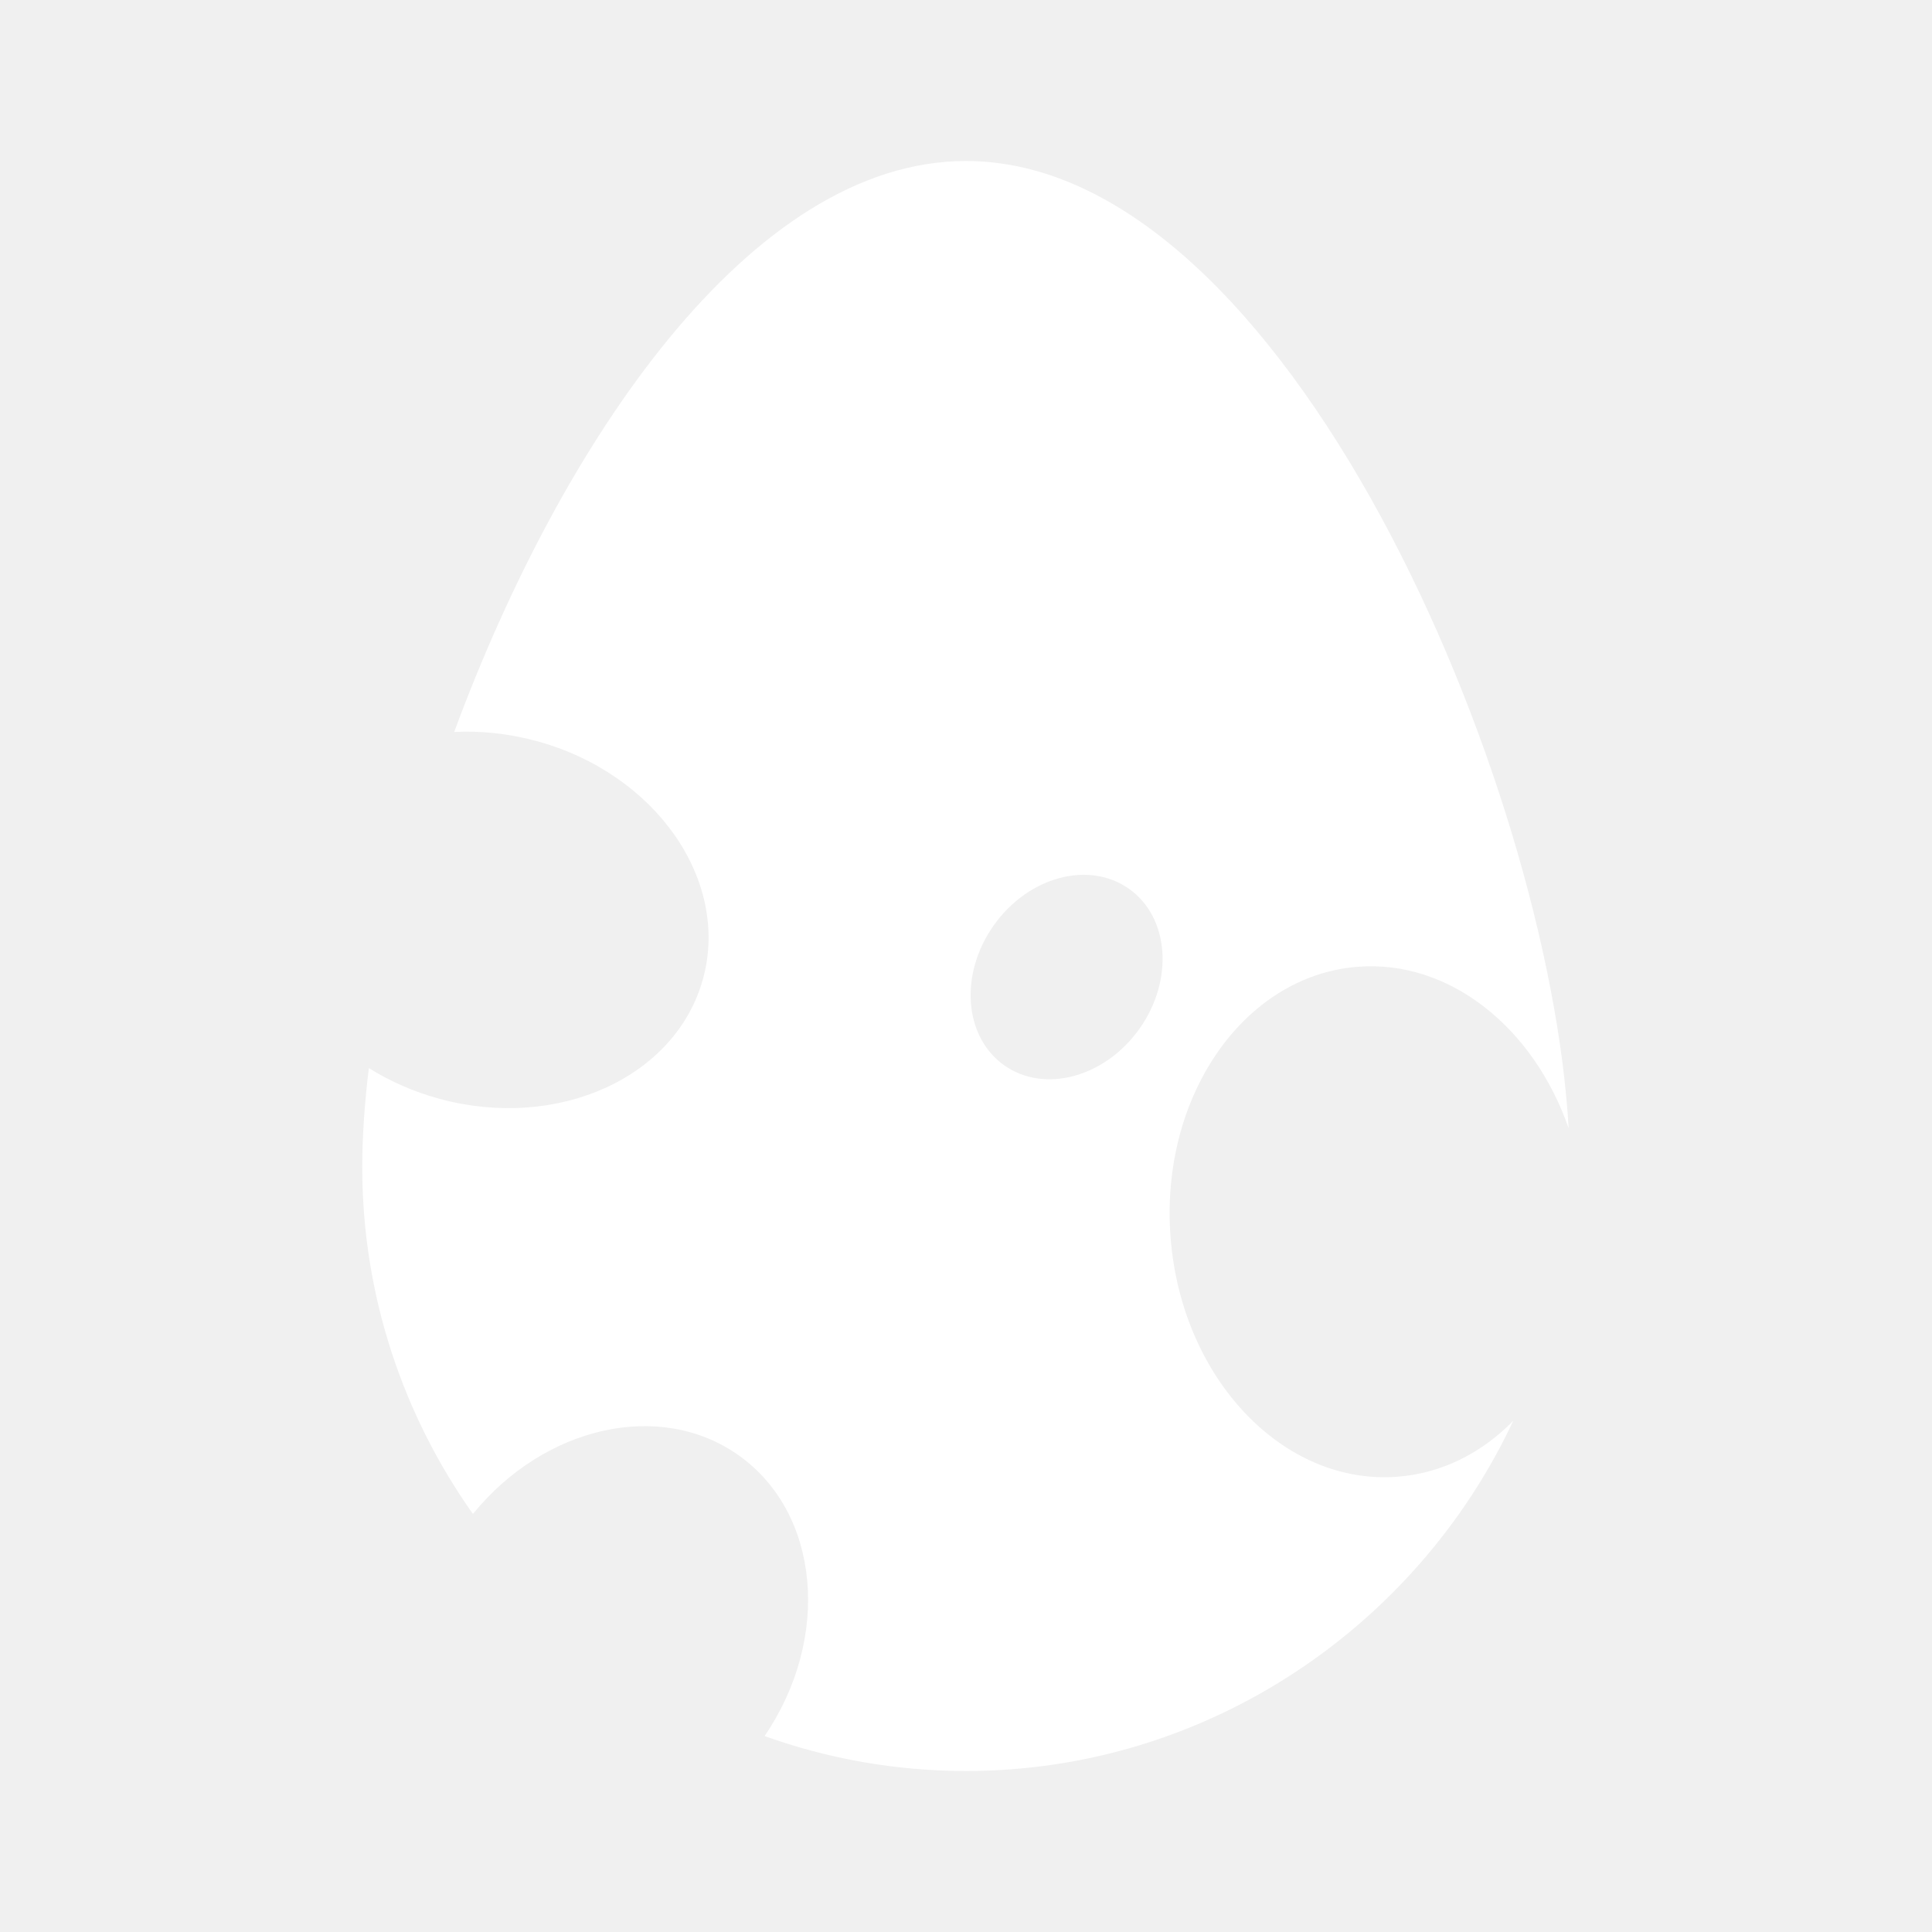
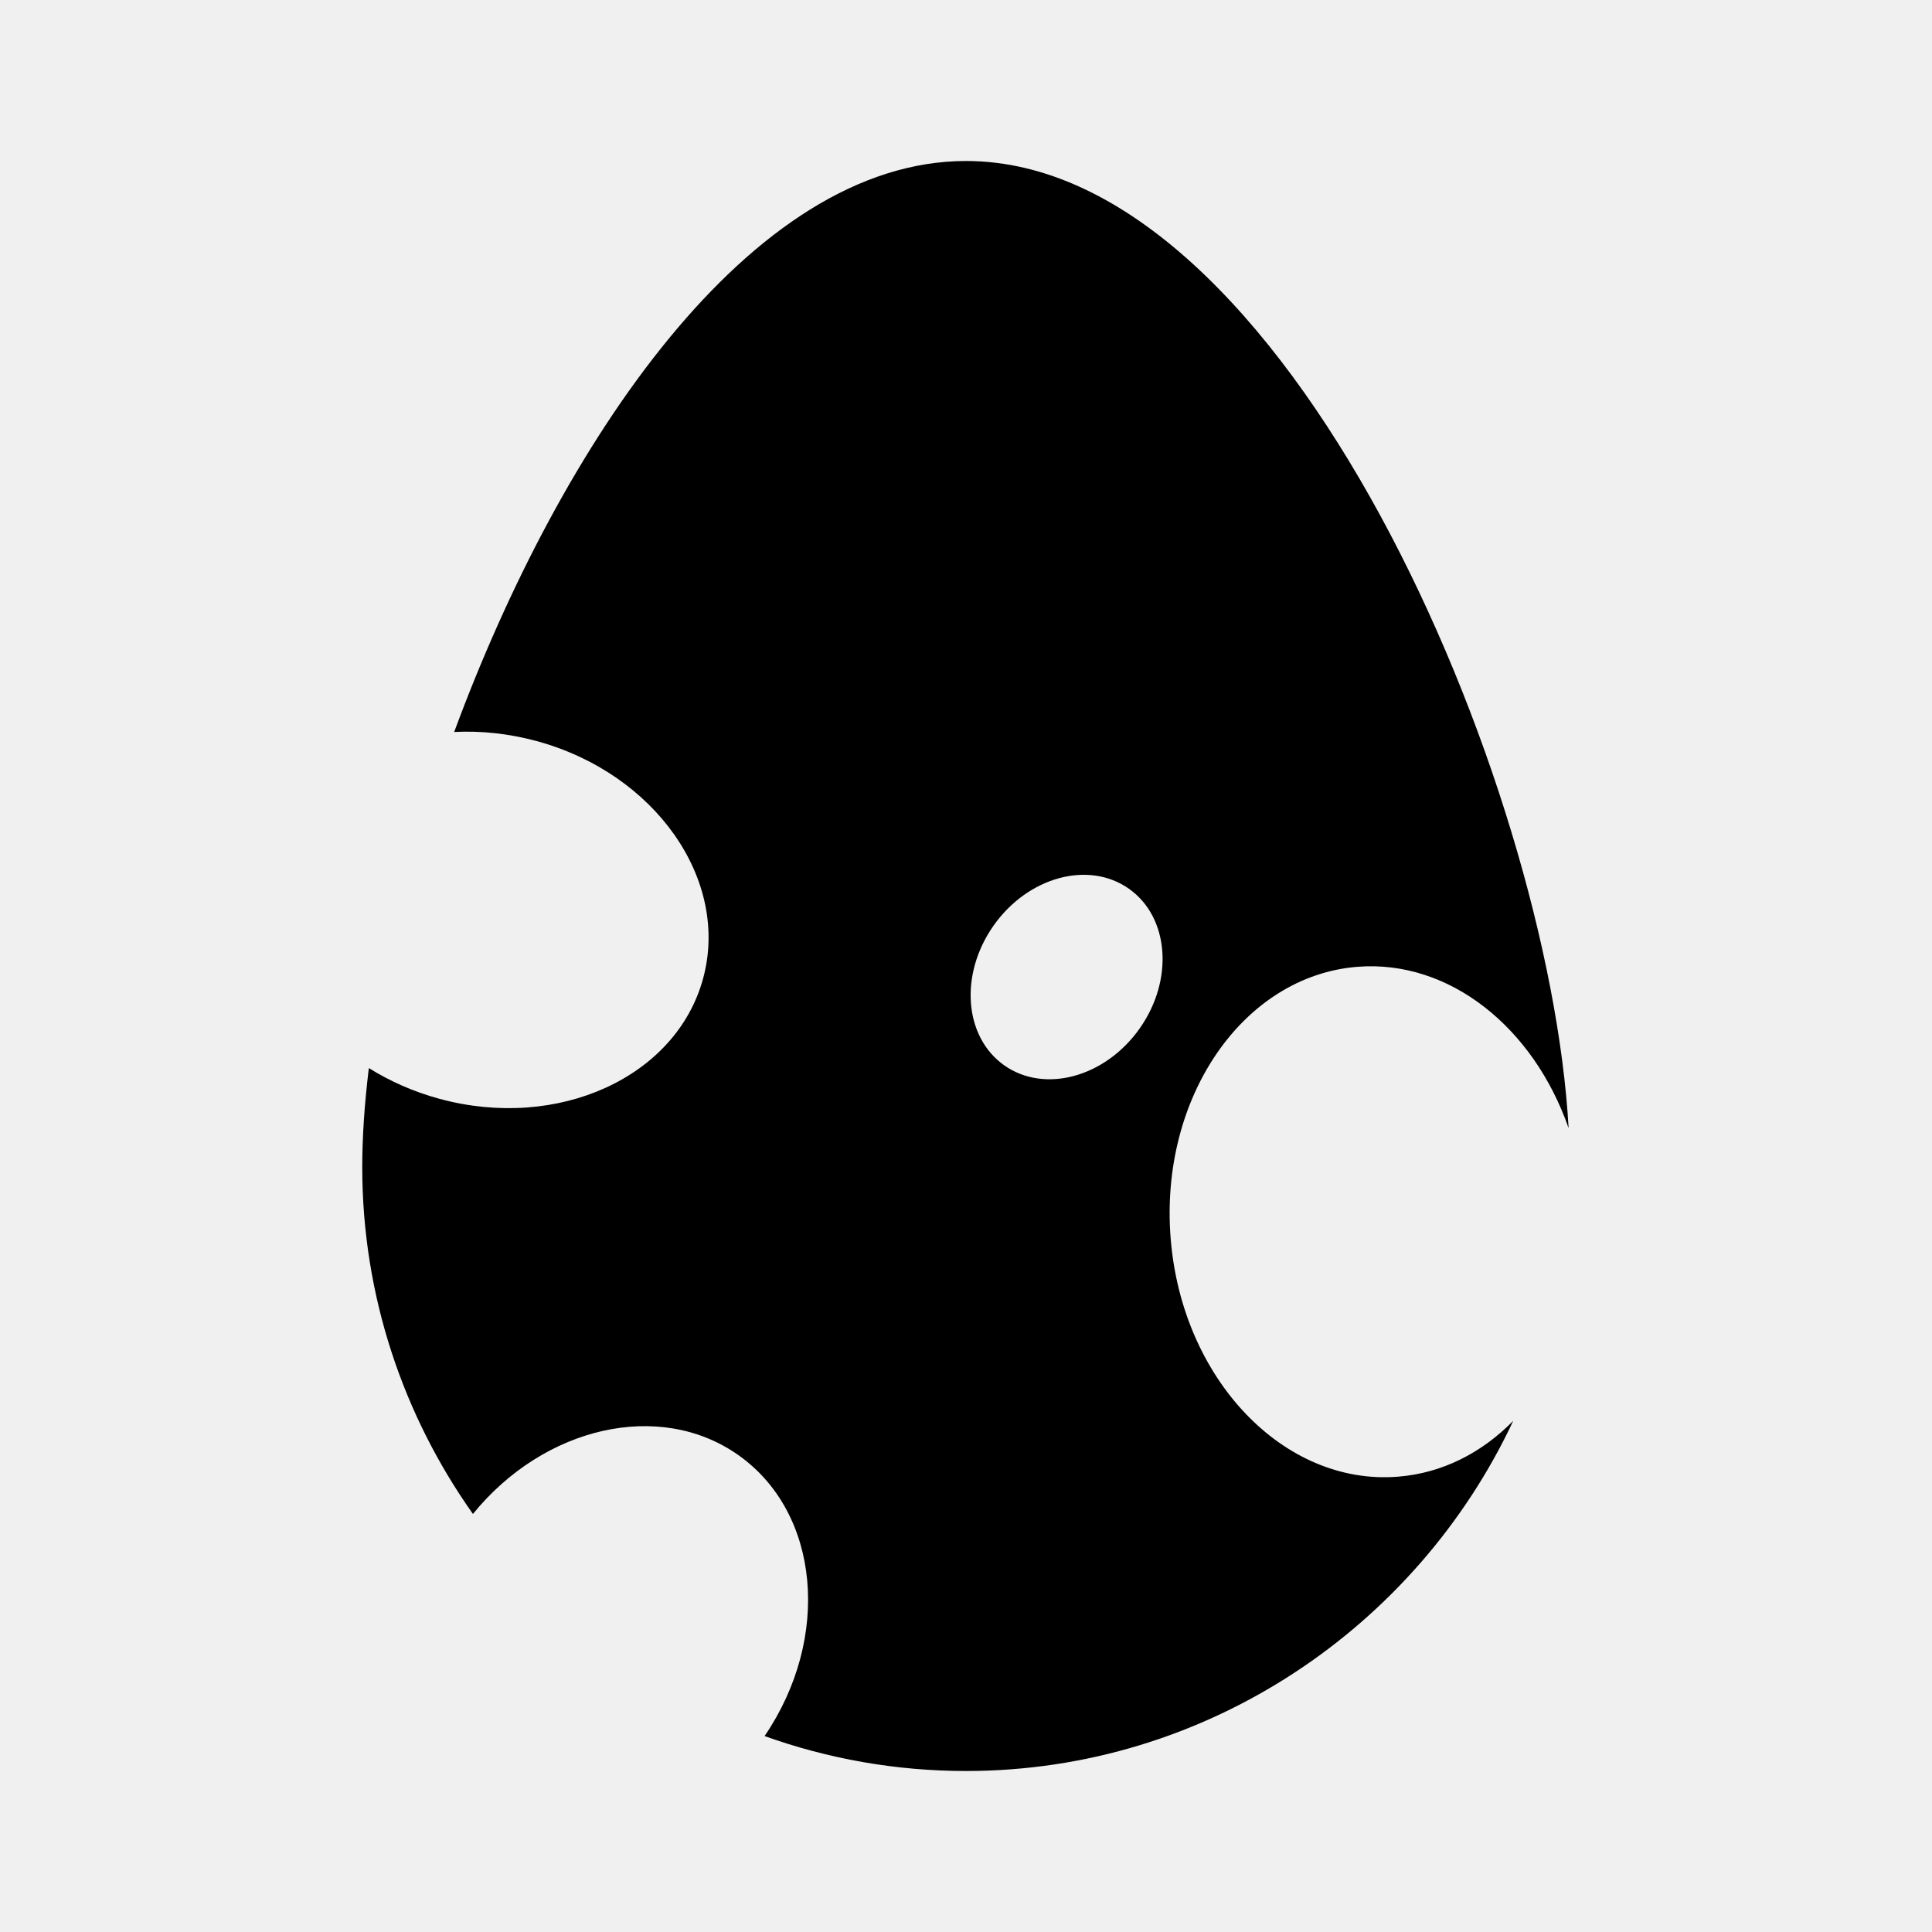
- <svg xmlns="http://www.w3.org/2000/svg" width="100%" height="100%" viewBox="0 0 24 24" version="1.1" xml:space="preserve" style="fill-rule:evenodd;clip-rule:evenodd;stroke-linejoin:round;stroke-miterlimit:2;" fill="white">
+ <svg xmlns="http://www.w3.org/2000/svg" width="100%" height="100%" viewBox="0 0 24 24" version="1.1" xmlnsXlink="http://www.w3.org/1999/xlink" xmlSpace="preserve" xmlnsSerif="http://www.serif.com/" style="fill-rule:evenodd;clip-rule:evenodd;stroke-linejoin:round;stroke-miterlimit:2;">
  <path d="M5.642,9.093C6.969,5.501 9.321,2 12,2C15.984,2 19.246,9.742 19.486,14.015C19.052,12.766 18.007,11.919 16.862,12.01C15.443,12.123 14.403,13.633 14.542,15.381C14.68,17.129 15.945,18.457 17.365,18.344C17.915,18.301 18.409,18.047 18.798,17.65C17.599,20.209 14.992,22 12,22C11.124,22 10.282,21.847 9.498,21.566C10.328,20.347 10.188,18.794 9.174,18.077C8.197,17.386 6.759,17.719 5.875,18.807C5.01,17.585 4.5,16.097 4.5,14.5C4.5,14.122 4.528,13.708 4.582,13.268C4.843,13.431 5.137,13.562 5.456,13.649C6.931,14.051 8.4,13.382 8.734,12.156C9.068,10.93 8.142,9.608 6.667,9.206C6.32,9.112 5.973,9.076 5.642,9.093ZM14.025,11.041C14.525,11.395 14.584,12.173 14.156,12.778C13.728,13.383 12.975,13.587 12.475,13.234C11.974,12.88 11.916,12.102 12.344,11.496C12.772,10.891 13.525,10.687 14.025,11.041Z" />
</svg>
